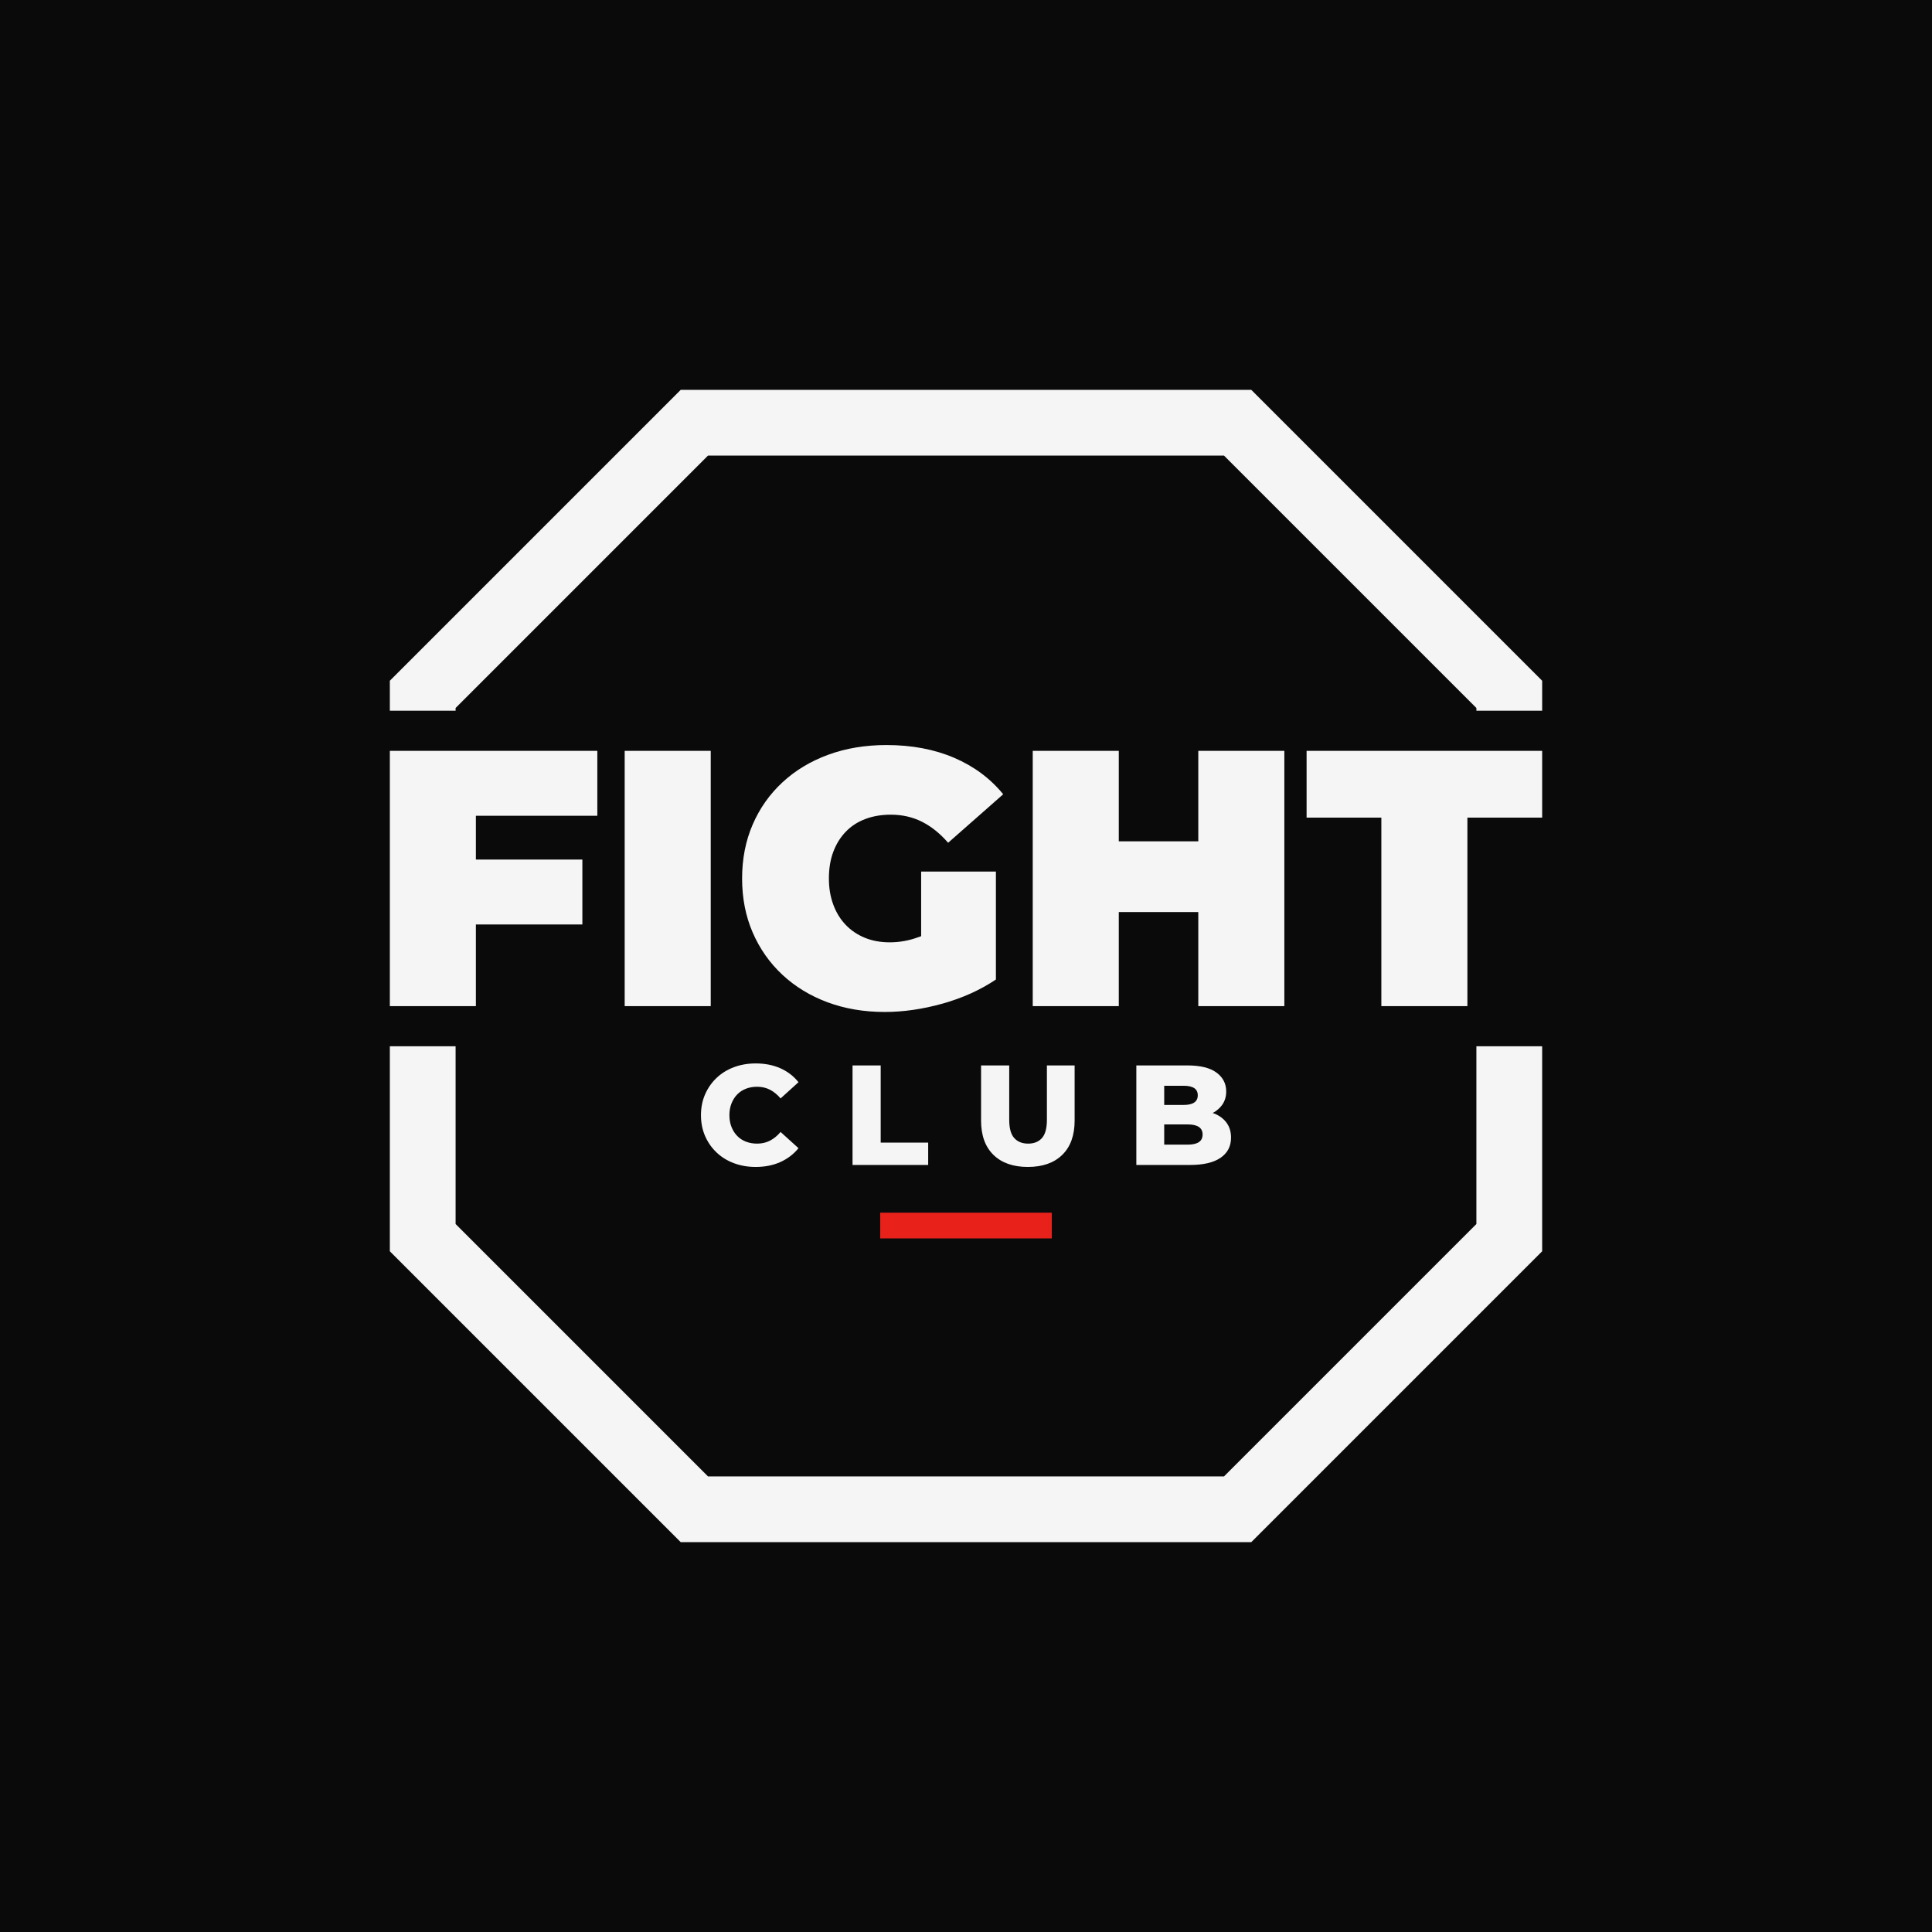
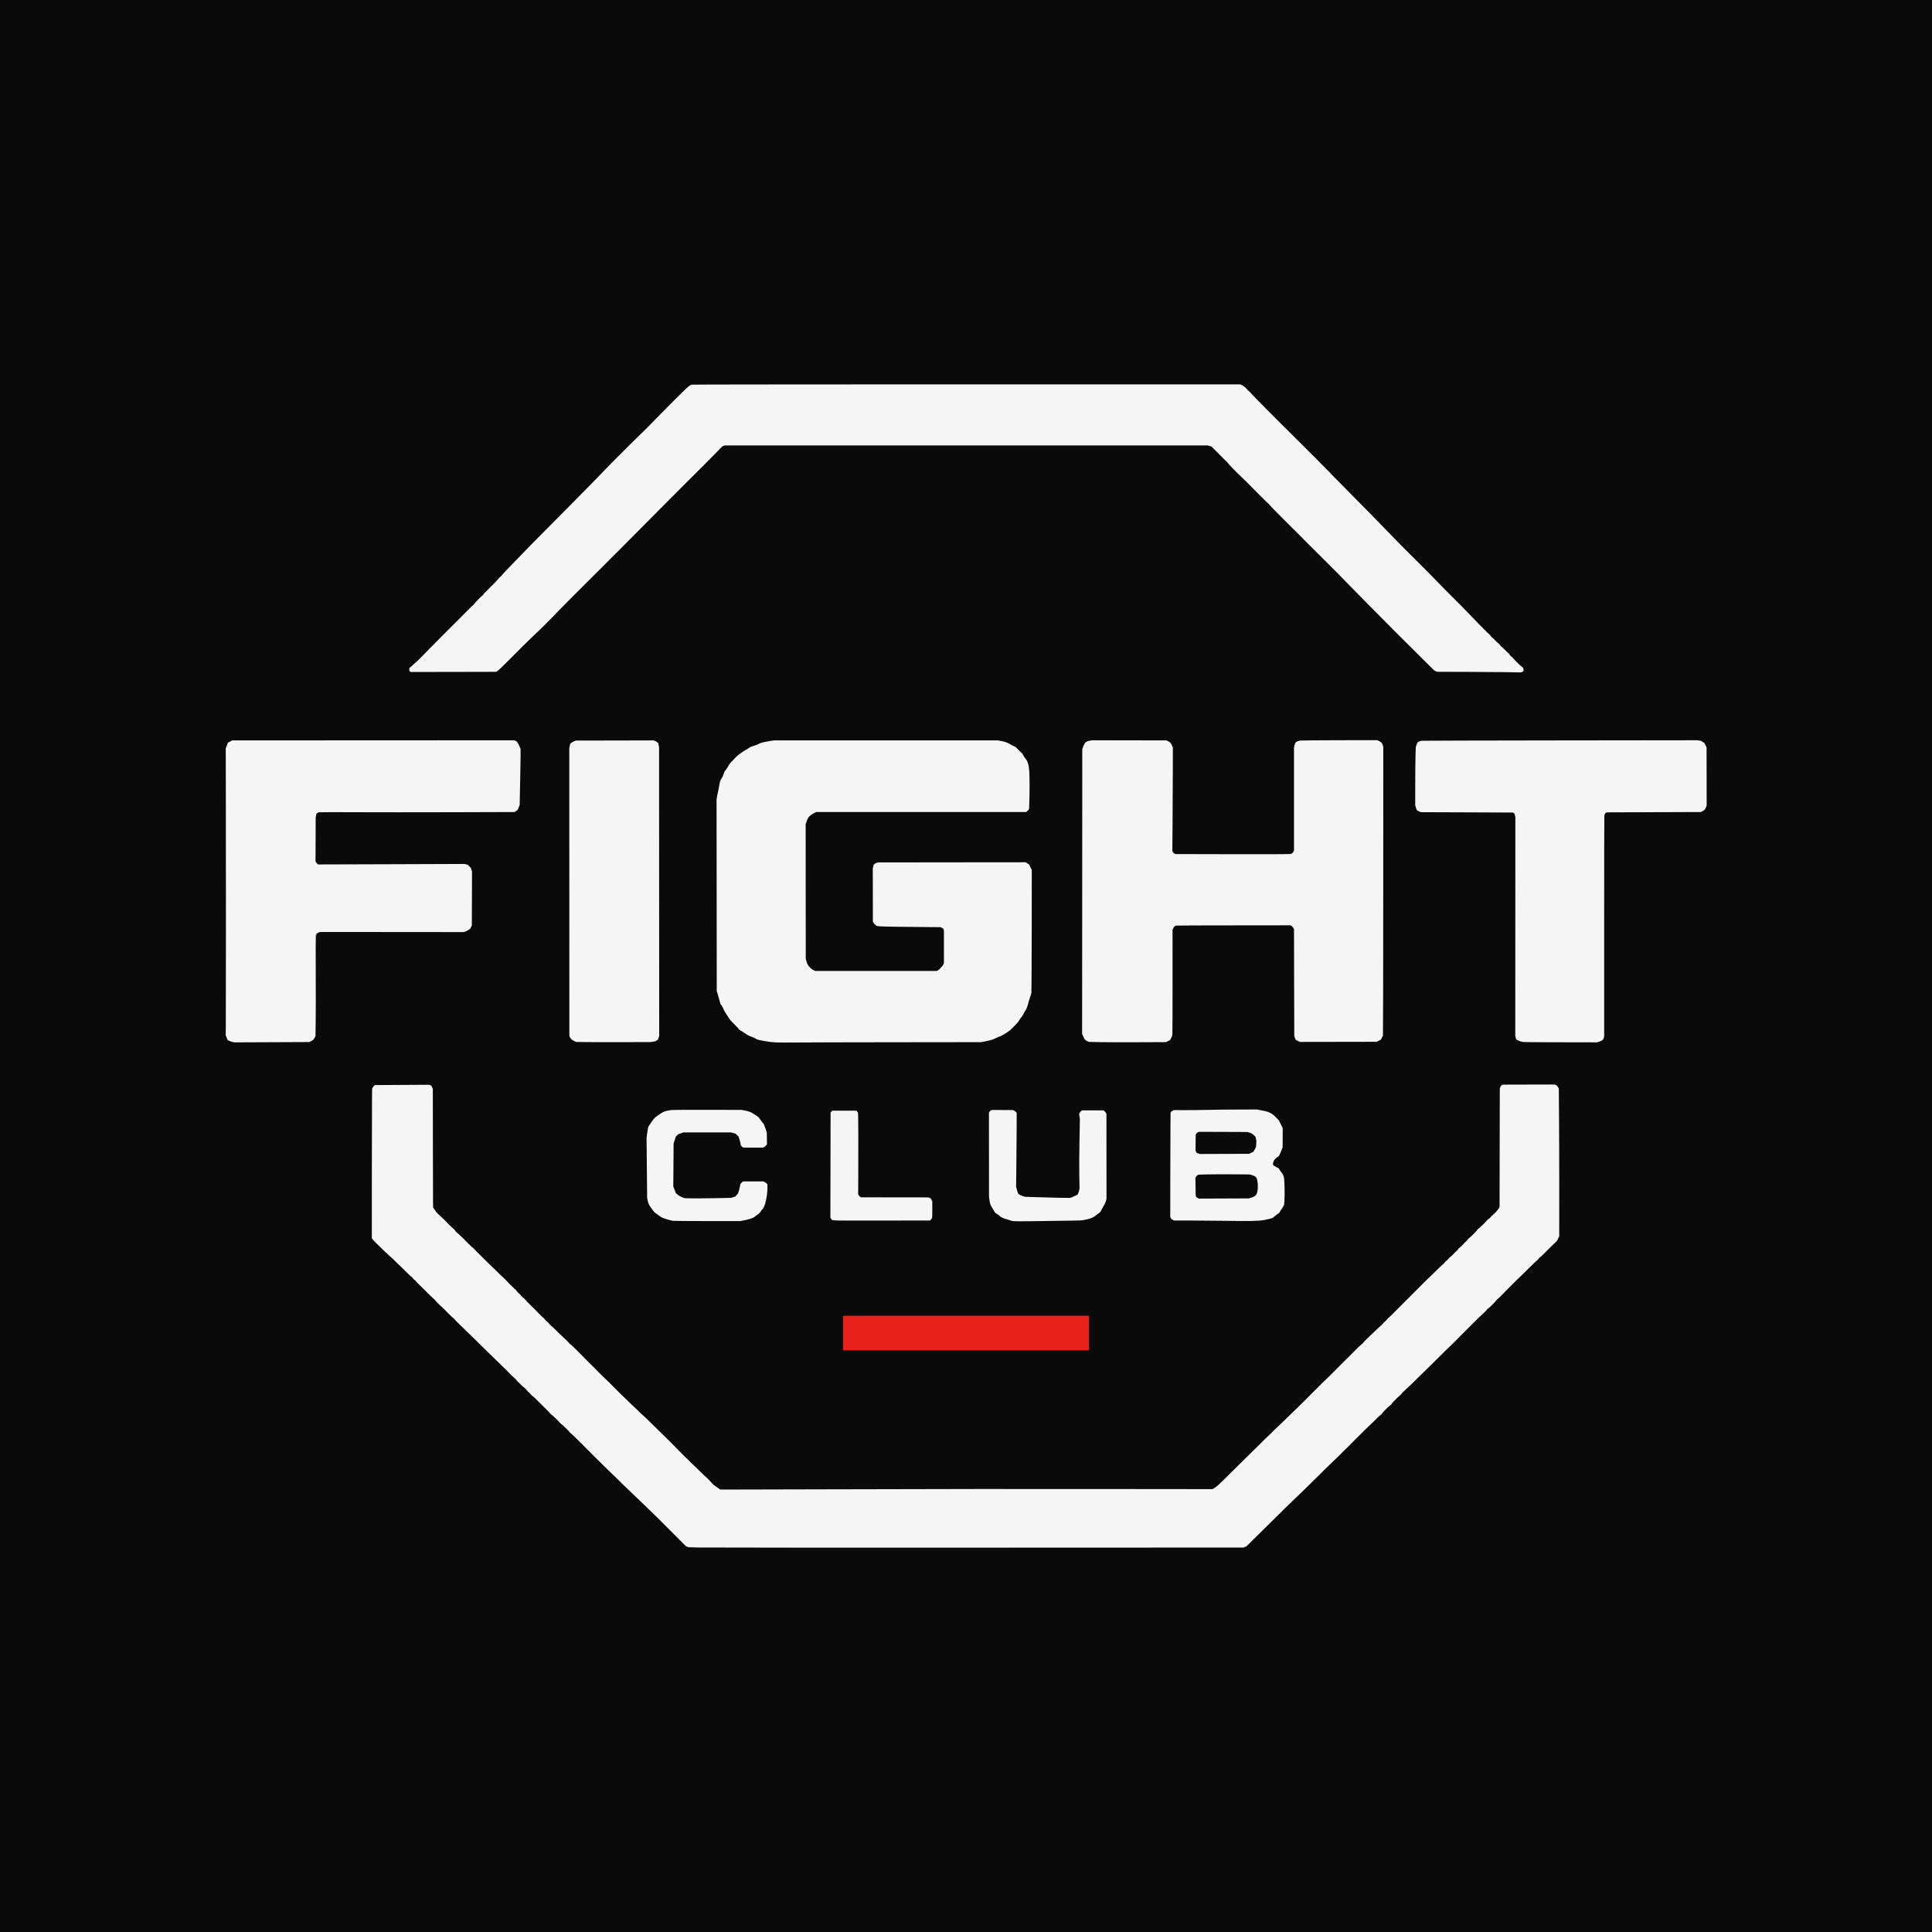
- <svg xmlns="http://www.w3.org/2000/svg" viewBox="0 0 1000 1000">
-   <rect width="1000" height="1000" fill="#0A0A0B" />
-   <g transform="translate(500 500) scale(0.74) translate(-500 -500)">
-     <defs>
-       <mask id="mi">
-         <rect width="1000" height="1000" fill="#fff" />
-         <rect x="0" y="321.45" width="1000" height="234.71" fill="#000" />
-       </mask>
-     </defs>
-     <polygon points="310.00,120.00 690.00,120.00 880.00,310.00 880.00,690.00 690.00,880.00 310.00,880.00 120.00,690.00 120.00,310.00" fill="none" stroke="#F5F5F5" stroke-width="46" stroke-linejoin="miter" mask="url(#mi)" />
-     <path d="M157.19 528.07L97 528.07L97 349.53L242.13 349.53L242.13 394.93L157.19 394.93L157.19 425.54L231.67 425.54L231.67 470.94L157.19 470.94L157.19 528.07ZM321.46 528.07L261.26 528.07L261.26 349.53L321.46 349.53L321.46 528.07ZM443.12 532.15L443.12 532.15Q421.44 532.15 403.2 525.39Q384.97 518.63 371.58 506.14Q358.18 493.64 350.79 476.55Q343.39 459.46 343.39 438.8Q343.39 418.14 350.79 401.05Q358.18 383.96 371.7 371.46Q385.22 358.96 403.71 352.21Q422.21 345.45 444.4 345.45L444.4 345.45Q470.92 345.45 491.71 354.37Q512.5 363.3 526.02 379.88L526.02 379.88L487.5 413.8Q479.08 404.11 469.26 399.14Q459.44 394.16 447.46 394.16L447.46 394.16Q437.51 394.16 429.48 397.22Q421.44 400.28 415.83 406.15Q410.22 412.02 407.16 420.18Q404.1 428.34 404.1 438.8L404.1 438.8Q404.1 448.75 407.16 457.04Q410.22 465.33 415.83 471.19Q421.44 477.06 429.22 480.25Q437 483.44 446.69 483.44L446.69 483.44Q456.89 483.44 466.59 479.86L466.59 479.86Q467.61 479.61 468.63 479.1L468.63 479.1L468.63 433.95L520.92 433.95L520.92 509.45Q504.59 520.42 483.68 526.29Q462.76 532.15 443.12 532.15ZM722.67 528.07L662.48 528.07L662.48 462.27L606.87 462.27L606.87 528.07L546.68 528.07L546.68 349.53L606.87 349.53L606.87 412.78L662.48 412.78L662.48 349.53L722.67 349.53L722.67 528.07ZM850.71 528.07L790.52 528.07L790.52 396.2L738.23 396.2L738.23 349.53L903 349.53L903 396.2L850.71 396.2L850.71 528.07Z" fill="#F5F5F5" />
-     <path d="M352.91 640.55L352.91 640.55Q344.65 640.55 337.64 637.92Q330.63 635.28 325.51 630.41Q320.39 625.54 317.5 618.92Q314.62 612.31 314.62 604.35L314.62 604.35Q314.62 596.4 317.5 589.78Q320.39 583.17 325.51 578.3Q330.63 573.42 337.64 570.79Q344.65 568.15 352.91 568.15L352.91 568.15Q362.56 568.15 370.16 571.53Q377.77 574.92 382.84 581.28L382.84 581.28L370.31 592.62Q366.93 588.64 362.9 586.55Q358.88 584.46 353.9 584.46L353.9 584.46Q349.63 584.46 346.05 585.85Q342.47 587.25 339.93 589.88Q337.39 592.52 335.95 596.2Q334.51 599.88 334.51 604.35L334.51 604.35Q334.51 608.83 335.95 612.51Q337.39 616.19 339.93 618.82Q342.47 621.46 346.05 622.85Q349.63 624.24 353.9 624.24L353.9 624.24Q358.88 624.24 362.9 622.16Q366.93 620.07 370.31 616.09L370.31 616.09L382.84 627.43Q377.77 633.69 370.16 637.12Q362.56 640.55 352.91 640.55ZM473.55 639.16L420.64 639.16L420.64 569.54L440.33 569.54L440.33 623.55L473.55 623.55L473.55 639.16ZM543.26 640.55L543.26 640.55Q527.85 640.55 519.19 632.1Q510.54 623.65 510.54 608.13L510.54 608.13L510.54 569.54L530.23 569.54L530.23 607.54Q530.23 616.49 533.76 620.37Q537.29 624.24 543.46 624.24L543.46 624.24Q549.63 624.24 553.11 620.37Q556.59 616.49 556.59 607.54L556.59 607.54L556.59 569.54L575.98 569.54L575.98 608.13Q575.98 623.65 567.33 632.1Q558.68 640.55 543.26 640.55ZM656.74 639.16L619.14 639.16L619.14 569.54L654.75 569.54Q668.47 569.54 675.24 574.57Q682 579.59 682 587.74L682 587.74Q682 593.11 679.21 597.09L679.21 597.09Q676.73 600.57 672.55 602.86L672.55 602.86Q673.25 603.06 673.84 603.26L673.84 603.26Q679.31 605.55 682.35 609.77Q685.38 614 685.38 620.07L685.38 620.07Q685.38 629.12 678.07 634.14Q670.76 639.16 656.74 639.16L656.74 639.16ZM638.64 610.82L638.64 624.94L655.15 624.94Q660.22 624.94 662.85 623.2Q665.49 621.46 665.49 617.88Q665.49 614.3 662.85 612.56Q660.22 610.82 655.15 610.82L655.15 610.82L638.64 610.82ZM638.64 583.77L638.64 597.19L652.16 597.19Q657.14 597.19 659.62 595.5Q662.11 593.81 662.11 590.43Q662.11 587.05 659.62 585.41Q657.14 583.77 652.16 583.77L652.16 583.77L638.64 583.77Z" fill="#F5F5F5" />
-     <rect x="440.00" y="672.55" width="120" height="18" fill="#E8221B" />
-   </g>
+ <svg xmlns="http://www.w3.org/2000/svg" viewBox="-48.62 -77.82 604.25 604.25">
+   <rect x="-48.62" y="-77.82" width="604.25" height="604.25" fill="#0A0A0B" />
+   <path fill="#F5F5F5" fill-rule="evenodd" d="M169.90 406.17L166.75 406.09L166.34 405.94L165.93 405.79L163.59 403.45C159.84 399.70 158.71 398.56 158.57 398.42C157.89 397.71 155.70 395.56 154.43 394.35C153.56 393.53 152.58 392.58 152.25 392.25C151.92 391.91 150.97 391.01 150.15 390.23C149.32 389.45 148.10 388.28 147.42 387.63C146.75 386.98 146.07 386.34 145.92 386.20C145.77 386.06 145.56 385.83 145.44 385.70C145.33 385.56 144.72 384.97 144.09 384.37C142.75 383.11 142.97 383.32 141.40 381.78C140.72 381.10 139.45 379.85 138.58 379.00C136.71 377.17 137.28 377.73 133.43 373.85C131.71 372.12 130.12 370.59 129.90 370.45C129.68 370.31 129.50 370.14 129.50 370.08C129.50 369.92 127.26 367.74 126.91 367.55C126.76 367.48 126.55 367.28 126.45 367.13C126.18 366.73 124.20 364.81 123.88 364.64C123.73 364.56 123.52 364.37 123.43 364.22C123.33 364.07 122.73 363.45 122.10 362.83C121.05 361.81 120.55 361.31 120.00 360.75C118.93 359.64 118.29 359.04 117.97 358.84C117.76 358.70 117.47 358.42 117.32 358.21C117.17 358.00 116.91 357.72 116.73 357.60C116.55 357.48 116.23 357.14 116.00 356.84C115.78 356.54 115.37 356.15 115.10 355.97C114.83 355.79 114.47 355.46 114.30 355.25C114.13 355.03 113.83 354.75 113.64 354.61C113.45 354.47 113.14 354.15 112.95 353.89C112.77 353.63 112.49 353.34 112.34 353.24C112.10 353.07 110.75 351.75 109.68 350.63C109.48 350.42 108.57 349.53 107.66 348.65C106.75 347.77 105.11 346.17 104.01 345.10C102.92 344.03 101.80 342.94 101.53 342.69C101.27 342.44 100.89 342.05 100.69 341.84C100.49 341.62 100.20 341.34 100.04 341.20C99.88 341.06 99.64 340.82 99.50 340.67C99.36 340.52 98.78 339.96 98.21 339.43C97.64 338.89 97.05 338.33 96.91 338.17C96.77 338.02 96.50 337.75 96.31 337.57C94.51 335.85 93.59 334.92 93.54 334.77C93.51 334.68 93.36 334.53 93.20 334.45C92.96 334.33 92.08 333.47 90.33 331.68C90.07 331.41 89.18 330.57 88.38 329.83C88.07 329.54 87.71 329.16 87.59 328.98C87.46 328.80 87.29 328.61 87.21 328.56C87.03 328.45 85.17 326.67 84.81 326.26C84.67 326.10 84.39 325.82 84.20 325.64C84.01 325.46 83.78 325.24 83.70 325.16C83.62 325.07 83.42 324.88 83.26 324.73C81.90 323.41 81.40 322.89 81.40 322.81C81.40 322.76 81.24 322.62 81.05 322.50C80.85 322.38 80.63 322.15 80.54 321.99C80.46 321.83 80.23 321.59 80.02 321.46C79.82 321.33 79.42 320.98 79.14 320.68C78.27 319.79 76.93 318.48 76.35 317.95C76.04 317.68 75.69 317.34 75.57 317.20C75.45 317.07 75.22 316.84 75.06 316.70C74.90 316.56 74.68 316.34 74.56 316.21C74.34 315.96 74.22 315.85 73.36 315.12C72.89 314.72 71.37 313.26 68.97 310.91C68.43 310.38 67.92 309.82 67.83 309.66L67.67 309.36L67.68 289.11C67.68 277.97 67.71 267.46 67.73 265.75L67.77 262.65L67.92 262.35C68.01 262.19 68.20 261.94 68.35 261.80L68.62 261.55L77.08 261.50L85.55 261.45L85.92 261.58L86.28 261.71L86.52 262.23L86.75 262.75L86.77 280.15C86.79 289.72 86.81 298.07 86.82 298.72L86.85 299.88L87.16 300.27C87.33 300.48 87.55 300.81 87.65 301.00C87.75 301.19 88.10 301.60 88.44 301.90C88.98 302.38 89.37 302.75 90.36 303.70C90.50 303.84 91.13 304.47 91.75 305.12C92.38 305.76 93.02 306.36 93.19 306.46C93.35 306.55 93.58 306.80 93.70 307.01C93.81 307.22 93.97 307.43 94.05 307.47C94.12 307.52 94.63 307.96 95.17 308.47C96.41 309.64 96.40 309.63 97.76 311.02C98.39 311.66 99.03 312.27 99.20 312.37C99.36 312.46 99.50 312.58 99.50 312.62C99.50 312.69 101.36 314.57 102.30 315.45C102.42 315.56 103.03 316.17 103.65 316.80C104.28 317.43 105.14 318.26 105.57 318.65C105.99 319.03 106.53 319.55 106.77 319.80C107.48 320.55 107.51 320.58 108.69 321.66C109.32 322.23 109.91 322.81 109.99 322.94C110.18 323.22 112.51 325.50 112.61 325.50C112.65 325.50 112.80 325.69 112.95 325.93C113.10 326.16 113.42 326.51 113.66 326.70C113.90 326.89 114.24 327.24 114.42 327.47C114.59 327.71 114.90 328.01 115.11 328.14C115.32 328.28 115.61 328.56 115.76 328.77C115.92 328.98 116.54 329.63 117.15 330.22C118.53 331.56 118.46 331.50 119.95 333.02C120.63 333.73 121.23 334.30 121.28 334.30C121.34 334.30 121.53 334.50 121.70 334.74C121.87 334.98 122.21 335.32 122.46 335.50C122.70 335.69 123.02 336.01 123.17 336.23C123.32 336.44 123.58 336.72 123.76 336.84C124.06 337.04 125.77 338.68 126.46 339.41C126.63 339.60 127.30 340.22 127.95 340.80C128.59 341.38 129.19 341.98 129.28 342.13C129.37 342.29 129.61 342.51 129.80 342.63C129.99 342.75 130.67 343.37 131.30 344.01C131.93 344.66 132.52 345.26 132.60 345.34C132.68 345.42 133.33 346.08 134.05 346.79C134.77 347.51 135.45 348.19 135.56 348.31C135.68 348.43 135.95 348.71 136.18 348.92C136.40 349.14 136.62 349.36 136.67 349.40C136.93 349.66 138.38 351.13 138.57 351.32C139.30 352.08 139.48 352.26 139.74 352.49C140.13 352.84 141.79 354.42 142.07 354.72C142.20 354.84 142.44 355.10 142.62 355.28C142.80 355.45 143.50 356.15 144.17 356.83C145.68 358.35 145.77 358.43 147.00 359.60C148.10 360.64 148.15 360.69 148.64 361.20C148.83 361.39 149.23 361.77 149.54 362.05C150.17 362.62 151.47 363.87 151.72 364.16C151.81 364.26 152.18 364.60 152.55 364.90C152.91 365.20 153.56 365.81 153.98 366.24C154.40 366.68 155.02 367.28 155.35 367.59C155.68 367.89 156.65 368.84 157.50 369.70C158.35 370.55 159.46 371.63 159.95 372.10C160.45 372.57 161.98 374.11 163.35 375.53C164.73 376.95 165.99 378.20 166.15 378.32C166.32 378.43 166.55 378.65 166.65 378.79C166.76 378.94 167.41 379.59 168.10 380.23C168.79 380.88 169.40 381.45 169.45 381.50C169.50 381.56 170.05 382.10 170.67 382.72C171.28 383.33 171.91 383.91 172.05 384.00C172.19 384.10 172.83 384.73 173.46 385.40L174.61 386.63L175.63 387.34L176.65 388.05L179.10 388.05C180.45 388.05 193.47 388.02 208.05 387.98C248.59 387.87 268.05 387.85 300.66 387.89L330.57 387.92L330.89 387.76C331.77 387.30 332.44 386.69 336.51 382.63C338.93 380.22 341.81 377.37 342.92 376.30C345.05 374.23 346.21 373.08 346.56 372.69C346.68 372.56 347.27 372.00 347.86 371.45C348.45 370.90 349.06 370.32 349.20 370.17C349.50 369.82 350.75 368.62 351.43 368.00C351.71 367.75 352.39 367.10 352.95 366.55C353.52 366.00 354.91 364.64 356.06 363.53C357.21 362.41 358.23 361.42 358.34 361.31C358.44 361.21 359.09 360.56 359.79 359.87C361.33 358.33 361.32 358.34 362.83 356.82C363.50 356.15 364.19 355.47 364.35 355.32C364.51 355.17 364.72 354.95 364.81 354.84C364.94 354.69 366.61 353.08 367.38 352.37C367.45 352.30 368.06 351.69 368.74 351.00C369.42 350.31 370.35 349.38 370.81 348.92C371.27 348.47 371.90 347.84 372.21 347.52C372.52 347.21 372.95 346.79 373.16 346.59C373.64 346.14 374.03 345.75 374.44 345.31C375.20 344.48 376.79 342.96 377.17 342.69C377.39 342.53 377.68 342.25 377.79 342.07C377.90 341.88 378.45 341.31 379.01 340.79C379.57 340.27 380.64 339.25 381.39 338.52C382.14 337.78 382.94 337.05 383.17 336.89C383.40 336.73 383.73 336.40 383.89 336.17C384.05 335.94 384.36 335.62 384.57 335.46C384.79 335.30 385.09 334.99 385.24 334.77C385.40 334.56 385.70 334.26 385.92 334.10C386.13 333.94 386.72 333.38 387.23 332.84C387.74 332.30 388.35 331.68 388.59 331.45C388.83 331.23 389.23 330.83 389.49 330.57C390.16 329.88 393.00 327.03 393.57 326.49C393.83 326.24 394.21 325.86 394.40 325.65C394.59 325.45 395.27 324.77 395.90 324.15C396.53 323.53 397.19 322.87 397.36 322.69C397.53 322.50 398.04 322.01 398.50 321.60C398.95 321.19 399.54 320.62 399.81 320.35C400.78 319.33 402.61 317.60 402.71 317.60C402.75 317.60 402.93 317.40 403.11 317.15C403.28 316.91 403.60 316.59 403.82 316.45C404.04 316.30 404.30 316.04 404.41 315.85C404.52 315.66 404.80 315.40 405.03 315.26C405.26 315.12 405.70 314.71 406.00 314.35C406.30 313.99 406.69 313.61 406.87 313.49C407.05 313.38 407.29 313.11 407.41 312.90C407.53 312.69 407.77 312.44 407.95 312.34C408.13 312.24 408.58 311.82 408.95 311.40C409.31 310.97 409.72 310.57 409.84 310.51C409.96 310.44 410.17 310.21 410.31 309.99C410.44 309.77 410.70 309.50 410.88 309.39C411.31 309.12 413.38 307.03 413.45 306.79C413.49 306.68 413.63 306.53 413.78 306.46C414.10 306.29 416.19 304.27 416.44 303.87C416.54 303.72 416.79 303.50 417.00 303.39C417.21 303.27 417.44 303.07 417.51 302.94C417.57 302.81 417.99 302.40 418.43 302.03C418.86 301.67 419.32 301.20 419.45 301.01C419.57 300.81 419.78 300.56 419.90 300.45C420.03 300.34 420.18 300.12 420.25 299.95L420.38 299.65L420.41 283.20C420.42 274.15 420.44 265.81 420.45 264.65L420.46 262.55L420.64 262.12C420.75 261.87 420.94 261.63 421.10 261.55L421.38 261.41L429.01 261.39C433.21 261.38 436.90 261.37 437.20 261.37C437.92 261.36 438.32 261.58 438.65 262.17L438.91 262.64L438.98 271.45C439.02 276.29 439.05 286.69 439.05 294.55L439.04 308.85L438.70 309.55L438.36 310.25L437.15 311.42C436.49 312.07 435.86 312.69 435.75 312.80C434.41 314.19 433.20 315.34 432.97 315.46C432.82 315.54 432.59 315.78 432.45 316.00C432.31 316.22 432.16 316.40 432.10 316.40C432.03 316.40 431.38 317.00 429.68 318.68C429.55 318.80 428.96 319.39 428.35 320.00C427.75 320.60 426.92 321.40 426.52 321.77C426.12 322.14 425.67 322.58 425.52 322.74C425.37 322.90 424.69 323.59 424.00 324.27C423.31 324.94 422.67 325.58 422.58 325.67C422.49 325.77 421.90 326.38 421.28 327.03C420.66 327.67 420.00 328.30 419.82 328.41C419.64 328.53 419.43 328.74 419.36 328.88C419.18 329.22 417.21 331.19 416.86 331.37C416.72 331.44 416.50 331.65 416.38 331.83C416.25 332.01 415.66 332.62 415.05 333.18C413.66 334.46 413.51 334.61 412.14 336.00C411.52 336.63 410.57 337.58 410.03 338.11C409.49 338.63 408.87 339.25 408.65 339.49C408.43 339.72 407.78 340.38 407.20 340.95C406.62 341.53 405.92 342.24 405.63 342.52C405.35 342.81 404.80 343.34 404.40 343.70C404.01 344.06 403.54 344.50 403.37 344.69C403.19 344.88 402.81 345.26 402.52 345.54C402.23 345.82 401.54 346.51 400.97 347.08C400.41 347.64 399.50 348.54 398.95 349.08C398.40 349.61 397.26 350.72 396.42 351.55C395.58 352.37 394.71 353.24 394.47 353.46C394.24 353.69 393.93 354.00 393.78 354.16C393.64 354.32 393.19 354.75 392.78 355.12C390.74 356.99 389.83 357.87 389.66 358.16C389.56 358.33 389.31 358.58 389.11 358.71C388.69 358.99 386.60 361.13 386.60 361.29C386.60 361.35 386.43 361.51 386.23 361.65C385.72 361.99 383.92 363.78 383.74 364.12C383.67 364.26 383.46 364.48 383.28 364.61C383.10 364.73 382.70 365.08 382.40 365.39C382.10 365.70 381.62 366.16 381.35 366.42C381.07 366.67 380.68 367.05 380.48 367.27C380.28 367.48 379.81 367.92 379.45 368.25C379.09 368.58 378.56 369.09 378.27 369.38C377.50 370.16 376.10 371.56 375.38 372.26C375.03 372.60 374.59 373.03 374.40 373.24C373.70 373.97 373.55 374.13 373.30 374.36C372.76 374.87 371.83 375.78 371.47 376.15C370.74 376.92 370.65 377.01 370.26 377.38C368.87 378.70 367.96 379.58 367.79 379.75C367.41 380.15 367.03 380.52 365.95 381.54C365.34 382.12 364.78 382.67 364.70 382.77C364.62 382.86 364.42 383.07 364.25 383.22C364.08 383.37 362.60 384.84 360.95 386.47C359.30 388.10 357.46 389.90 356.85 390.45C356.25 391.01 354.67 392.53 353.35 393.83C347.62 399.48 345.42 401.66 343.39 403.66L341.23 405.80L340.78 405.99L340.34 406.19L256.69 406.22C210.69 406.24 171.63 406.21 169.90 406.17ZM268.25 304.10C267.92 304.06 267.36 303.90 267.01 303.76C266.65 303.62 266.30 303.50 266.23 303.50C265.93 303.50 264.64 302.98 264.40 302.77C264.05 302.45 263.10 301.75 262.83 301.61C262.70 301.55 262.53 301.35 262.44 301.17C262.35 300.99 262.04 300.49 261.75 300.05C261.17 299.17 260.97 298.59 260.81 297.30L260.70 296.45L260.69 283.34L260.68 270.22L260.84 269.91C260.93 269.74 261.13 269.54 261.28 269.47L261.55 269.33L264.91 269.35L268.26 269.37L268.67 269.59C268.89 269.72 269.13 269.94 269.22 270.08L269.36 270.35L269.35 274.35C269.34 276.55 269.30 281.73 269.26 285.85L269.18 293.35L269.45 294.35C269.59 294.89 269.75 295.39 269.81 295.46C270.05 295.76 270.73 296.12 271.36 296.30L272.05 296.50L278.65 296.69C282.28 296.80 285.50 296.86 285.80 296.83L286.35 296.77L287.35 296.31L288.35 295.84L288.52 295.58C288.61 295.44 288.76 295.01 288.85 294.64L289.01 293.95L288.94 289.55C288.90 286.92 288.92 282.54 289.00 278.65L289.12 272.15L289.00 271.37L288.89 270.60L289.07 270.23C289.17 270.03 289.38 269.77 289.53 269.66L289.81 269.45L293.15 269.45L296.49 269.45L296.77 269.66C296.92 269.78 297.14 270.02 297.24 270.20L297.43 270.52L297.44 283.78L297.45 297.05L297.31 297.65C297.24 297.98 297.03 298.50 296.85 298.80C296.67 299.10 296.31 299.75 296.05 300.25C295.49 301.32 295.46 301.36 294.97 301.67C294.77 301.80 294.49 301.99 294.37 302.10C293.27 303.05 292.48 303.36 290.00 303.82C289.50 303.91 286.11 303.97 273.15 304.13C270.78 304.16 268.58 304.15 268.25 304.10ZM161.80 304.00C160.74 303.78 158.74 303.18 158.42 302.99C157.99 302.73 156.95 302.01 156.30 301.51C156.05 301.33 155.66 300.88 155.43 300.53C155.20 300.17 154.93 299.78 154.82 299.66C154.47 299.29 154.09 298.40 153.93 297.61L153.78 296.85L153.69 287.50L153.60 278.15L153.70 277.25C153.76 276.75 153.88 275.97 153.96 275.50L154.12 274.65L154.48 274.08C155.83 272.01 156.06 271.75 157.66 270.67C158.82 269.89 159.31 269.69 160.40 269.51C160.76 269.46 161.23 269.38 161.45 269.34C161.67 269.30 166.66 269.28 172.55 269.29L183.25 269.31L184.10 269.46C185.09 269.63 186.09 269.94 186.54 270.22C186.71 270.33 187.17 270.61 187.55 270.85C188.63 271.53 188.64 271.54 189.25 272.45C189.57 272.92 189.91 273.36 190.00 273.43C190.23 273.60 190.26 273.66 190.76 275.07L191.20 276.35L191.23 278.20L191.25 280.05L191.12 280.28C191.05 280.41 190.78 280.65 190.52 280.81L190.06 281.10L186.93 281.10L183.80 281.10L183.44 280.77L183.08 280.44L182.99 279.89C182.94 279.60 182.79 278.97 182.64 278.50L182.37 277.65L181.89 277.19L181.40 276.72L180.68 276.54L179.95 276.35L172.55 276.35L165.15 276.35L164.33 276.63L163.51 276.91L163.13 277.29L162.75 277.66L162.40 278.75L162.05 279.85L162.04 282.70C162.03 284.27 162.01 287.28 161.99 289.40L161.95 293.25L162.34 294.28L162.74 295.31L163.19 295.72C163.69 296.15 164.36 296.53 165.09 296.77L165.55 296.93L167.70 296.97C168.88 296.99 172.15 296.97 174.95 296.92L180.05 296.82L180.72 296.60L181.38 296.39L181.80 295.89L182.22 295.39L182.46 294.64C182.59 294.22 182.75 293.58 182.81 293.21L182.92 292.55L183.17 292.23C183.30 292.05 183.50 291.85 183.62 291.79L183.84 291.67L187.01 291.67L190.18 291.67L190.64 291.94C190.89 292.08 191.16 292.30 191.25 292.42L191.40 292.64L191.40 293.72C191.40 296.41 190.54 300.00 189.80 300.40C189.69 300.46 189.51 300.70 189.39 300.93C189.16 301.40 188.80 301.74 188.03 302.25C187.75 302.44 187.48 302.64 187.45 302.70C187.24 303.05 185.33 303.66 183.45 303.99L182.85 304.09L172.50 304.08C166.81 304.08 161.99 304.04 161.80 304.00ZM334.25 304.00C331.88 303.96 327.39 303.92 324.27 303.91L318.59 303.90L318.27 303.74C317.83 303.52 317.59 303.29 317.48 303.00L317.39 302.76L317.40 291.05C317.41 284.62 317.43 277.29 317.45 274.76L317.49 270.17L317.65 269.93C317.74 269.79 317.98 269.61 318.18 269.53L318.55 269.37L321.35 269.39C322.89 269.40 326.26 269.36 328.85 269.31C331.44 269.25 336.00 269.20 339.00 269.20L344.45 269.18L345.60 269.39C348.27 269.87 349.09 270.25 350.46 271.66L351.37 272.60L351.96 273.77L352.55 274.95L352.55 277.95L352.54 280.95L352.33 281.55C352.21 281.88 351.96 282.50 351.77 282.92L351.41 283.68L350.88 284.08C350.17 284.61 349.95 284.86 349.71 285.43C349.45 286.04 349.44 286.44 349.69 286.67C349.80 286.77 350.22 287.03 350.64 287.24L351.39 287.63L351.51 287.93C351.58 288.09 351.83 288.45 352.07 288.73C352.64 289.41 352.87 289.91 352.99 290.75C353.14 291.85 353.21 295.69 353.11 297.39L353.01 298.92L352.75 299.46C352.60 299.76 352.36 300.15 352.22 300.32C352.07 300.49 351.84 300.84 351.70 301.09L351.45 301.55L350.99 301.85C350.74 302.01 350.28 302.37 349.97 302.63L349.41 303.11L348.92 303.25C348.65 303.33 348.20 303.44 347.94 303.50C347.67 303.55 347.14 303.66 346.75 303.75C345.25 304.07 342.38 304.13 334.25 304.00ZM213.35 303.90C212.53 303.87 211.77 303.81 211.68 303.76C211.58 303.72 211.41 303.53 211.30 303.34L211.09 303.00L211.12 288.38C211.13 280.33 211.15 272.93 211.15 271.93L211.15 270.11L211.43 269.83L211.70 269.55L215.44 269.55L219.18 269.55L219.44 269.79C219.58 269.92 219.71 270.14 219.74 270.29C219.82 270.65 219.86 281.90 219.81 289.46L219.78 295.66L219.94 295.98C220.03 296.16 220.22 296.38 220.37 296.47L220.64 296.65L231.17 296.67L241.69 296.68L242.05 296.80L242.40 296.92L242.68 297.38L242.95 297.85L242.97 300.30C242.98 301.65 242.94 302.89 242.89 303.06C242.84 303.23 242.67 303.49 242.52 303.63L242.24 303.90L228.55 303.92C221.01 303.94 214.18 303.93 213.35 303.90ZM342.50 296.83C344.02 296.38 344.41 295.99 344.67 294.65C344.91 293.39 344.76 291.43 344.37 290.60C344.19 290.23 343.53 289.83 342.80 289.66L342.15 289.50L336.85 289.46C333.94 289.44 330.36 289.45 328.90 289.49L326.25 289.56L325.96 289.70C325.79 289.78 325.57 290.01 325.46 290.20L325.26 290.54L325.26 291.15C325.26 291.48 325.29 292.76 325.31 294.00L325.35 296.25L325.50 296.49C325.58 296.62 325.81 296.80 326.00 296.89L326.36 297.05L334.15 297.02L341.95 296.99L342.50 296.83ZM342.71 282.74L343.37 282.42L343.63 281.99C343.78 281.75 343.97 281.39 344.06 281.20L344.23 280.85L344.28 279.92L344.32 278.99L344.19 278.37L344.06 277.76L343.72 277.38C343.26 276.88 342.62 276.50 341.93 276.34L341.39 276.22L333.87 276.19L326.35 276.17L325.98 276.35C325.78 276.45 325.56 276.65 325.49 276.79L325.35 277.05L325.32 279.55L325.29 282.05L325.47 282.40L325.65 282.75L326.15 282.92L326.65 283.10L334.35 283.07L342.05 283.05L342.71 282.74ZM194.00 248.20C192.66 248.14 191.14 247.92 189.02 247.51C188.43 247.39 187.65 247.07 187.40 246.85C187.31 246.77 186.90 246.59 186.49 246.45C185.65 246.16 185.11 245.89 184.60 245.51C184.18 245.19 183.70 244.89 183.08 244.56C182.82 244.41 182.55 244.20 182.49 244.08C182.43 243.96 181.99 243.48 181.51 243.00C181.04 242.53 180.53 242.01 180.39 241.85C180.25 241.68 180.03 241.46 179.91 241.35C179.78 241.24 179.47 240.81 179.22 240.38C178.96 239.96 178.56 239.34 178.32 239.01C178.08 238.67 177.83 238.22 177.76 238.02C177.55 237.43 177.13 236.65 176.95 236.50C176.73 236.32 176.64 236.07 176.34 234.86C176.20 234.31 175.97 233.48 175.82 233.01L175.55 232.15L175.52 202.20L175.49 172.25L175.61 171.50C175.67 171.09 175.80 170.41 175.91 170.00C176.01 169.59 176.19 168.69 176.30 168.00C176.54 166.57 176.70 166.09 177.09 165.60C177.24 165.41 177.50 164.87 177.66 164.40L177.94 163.55L178.41 162.94C178.66 162.60 179.06 161.99 179.29 161.57C179.52 161.15 179.83 160.71 179.98 160.60C180.13 160.48 180.58 160.02 180.98 159.57C181.38 159.12 181.87 158.64 182.05 158.50C182.23 158.36 182.71 158.00 183.12 157.69C183.52 157.38 184.17 156.96 184.55 156.77C184.94 156.58 185.40 156.28 185.58 156.12C185.78 155.94 186.21 155.73 186.63 155.60C188.05 155.16 188.23 155.09 188.64 154.86C189.25 154.51 189.88 154.34 191.70 154.03L193.35 153.75L228.40 153.75L263.45 153.75L264.20 153.88C265.51 154.11 266.42 154.41 267.09 154.82C267.45 155.04 268.03 155.35 268.37 155.50L268.99 155.78L270.08 156.87L271.18 157.95L271.50 158.55C271.68 158.88 271.95 159.28 272.11 159.45C272.80 160.21 273.17 161.46 273.30 163.50C273.41 165.21 273.42 169.84 273.31 172.98L273.23 175.21L273.04 175.47C272.93 175.62 272.71 175.83 272.56 175.94L272.29 176.15L239.47 176.15L206.65 176.15L206.10 176.43C205.25 176.85 204.40 177.51 204.14 177.95C204.01 178.17 203.78 178.71 203.63 179.15L203.36 179.95L203.37 200.95L203.39 221.95L203.55 222.64C203.64 223.02 203.82 223.54 203.95 223.79C204.28 224.44 205.15 225.29 205.80 225.59L206.35 225.85L225.35 225.85L244.35 225.85L244.77 225.63C245.00 225.50 245.27 225.28 245.37 225.14C245.47 224.99 245.72 224.72 245.92 224.53C246.12 224.34 246.36 224.00 246.44 223.79L246.60 223.40L246.60 218.31L246.60 213.23L246.49 212.91L246.38 212.59L245.96 212.38L245.55 212.16L242.95 212.14C234.79 212.10 227.15 211.98 226.45 211.89L225.65 211.79L225.25 211.51C225.03 211.36 224.75 211.05 224.62 210.82L224.38 210.40L224.37 202.12L224.35 193.85L224.49 193.25L224.62 192.66L224.90 192.40C225.06 192.25 225.35 192.09 225.57 192.02L225.95 191.91L249.07 191.88L272.18 191.86L272.72 192.22L273.25 192.58L273.67 193.41L274.08 194.25L274.06 213.25C274.04 223.70 274.00 232.45 273.96 232.70C273.91 232.95 273.73 233.58 273.54 234.10C273.35 234.62 273.09 235.50 272.95 236.05C272.67 237.13 272.27 238.12 272.02 238.32C271.94 238.39 271.73 238.77 271.55 239.17C271.37 239.56 271.04 240.08 270.82 240.32C270.60 240.56 270.35 240.91 270.25 241.10C269.95 241.68 269.60 242.10 268.40 243.30L267.25 244.45L266.20 245.16C265.24 245.80 264.12 246.40 263.88 246.40C263.82 246.40 263.32 246.62 262.77 246.90C261.75 247.39 261.25 247.54 259.30 247.92L258.25 248.12L231.65 248.15C217.02 248.16 202.91 248.20 200.30 248.23C197.69 248.26 194.85 248.25 194.00 248.20ZM24.09 248.06C23.78 248.00 23.31 247.83 23.04 247.69L22.55 247.44L22.26 246.69L21.97 245.95L22.00 243.85C22.05 240.71 22.06 186.34 22.01 170.25L21.98 156.25L22.32 155.35L22.66 154.45L23.34 154.10L24.03 153.75L68.09 153.73L112.15 153.71L112.47 153.81C113.08 154.00 113.45 154.55 114.06 156.10L114.19 156.45L114.20 158.40C114.20 159.47 114.15 162.31 114.10 164.70C114.05 167.09 113.98 170.15 113.96 171.50L113.91 173.95L113.65 174.65C113.35 175.46 113.20 175.64 112.65 175.94L112.25 176.15L92.85 176.21C82.18 176.24 68.52 176.24 62.50 176.21C56.48 176.17 51.37 176.19 51.15 176.23C50.93 176.28 50.65 176.40 50.53 176.52L50.32 176.72L50.21 177.33L50.11 177.95L50.09 184.75L50.06 191.55L50.21 191.84C50.29 192.00 50.48 192.23 50.63 192.34L50.91 192.55L51.63 192.54C52.03 192.54 62.32 192.51 74.50 192.47L96.65 192.39L97.15 192.51L97.64 192.63L98.15 193.14L98.66 193.65L98.83 194.21L99.01 194.77L98.98 203.21L98.95 211.66L98.69 212.15L98.44 212.65L97.90 213.03C97.60 213.24 97.13 213.47 96.85 213.55L96.35 213.70L73.95 213.68L51.55 213.67L51.13 213.78C50.90 213.85 50.61 214.03 50.46 214.20L50.21 214.50L50.15 215.02C50.11 215.31 50.11 220.52 50.13 226.60C50.16 232.68 50.15 239.58 50.11 241.95L50.05 246.25L49.78 246.75C49.47 247.35 49.31 247.50 48.64 247.83L48.12 248.09L36.39 248.14L24.65 248.19L24.09 248.06ZM134.45 248.10L131.55 248.05L131.05 247.82C130.30 247.47 129.90 247.12 129.66 246.61L129.45 246.15L129.44 201.15L129.43 156.15L129.57 155.48L129.72 154.80L130.08 154.50C130.28 154.33 130.69 154.11 130.98 154.00L131.51 153.80L143.63 153.78L155.75 153.75L156.15 153.87C156.38 153.94 156.72 154.14 156.91 154.32L157.27 154.65L157.39 155.30L157.51 155.95L157.53 201.05L157.55 246.15L157.37 246.73L157.18 247.32L156.74 247.59L156.31 247.87L155.58 247.98L154.85 248.10L146.10 248.12C141.29 248.14 136.05 248.13 134.45 248.10ZM294.95 248.11L291.95 248.04L291.43 247.81C290.78 247.52 290.62 247.34 290.18 246.35L289.82 245.55L289.85 201.00L289.87 156.45L290.20 155.60C290.39 155.13 290.63 154.64 290.74 154.52C291.06 154.16 291.61 153.91 292.37 153.81L293.05 153.71L304.65 153.73L316.25 153.75L316.77 154.04C317.44 154.41 317.63 154.62 317.94 155.37L318.20 155.99L318.19 163.07C318.18 166.96 318.15 174.25 318.11 179.25L318.04 188.35L318.23 188.68C318.33 188.86 318.55 189.07 318.70 189.15L318.99 189.30L336.57 189.34C347.11 189.36 354.39 189.34 354.75 189.28L355.35 189.19L355.58 188.97C355.71 188.85 355.88 188.63 355.96 188.49L356.09 188.22L356.09 172.09L356.09 155.95L356.23 155.34C356.31 155.01 356.43 154.64 356.49 154.52C356.66 154.21 357.33 153.90 358.03 153.80C358.36 153.75 363.93 153.70 370.41 153.69L382.18 153.68L382.80 154.01C383.49 154.38 383.63 154.54 383.85 155.26L384.01 155.75L384.00 200.77C384.00 225.53 383.95 245.91 383.91 246.07C383.86 246.22 383.69 246.57 383.53 246.85L383.24 247.35L382.59 247.68L381.95 248.01L369.95 248.03L357.95 248.05L357.27 247.73C356.90 247.55 356.60 247.40 356.60 247.38C356.60 247.36 356.50 247.10 356.39 246.80L356.18 246.25L356.13 229.50L356.09 212.75L355.80 212.29C355.63 212.04 355.38 211.78 355.23 211.71L354.95 211.58L337.22 211.60C327.47 211.60 319.36 211.63 319.20 211.67C318.87 211.73 318.60 211.99 318.31 212.55L318.10 212.94L318.11 229.10C318.11 237.98 318.08 245.48 318.05 245.76C318.01 246.04 317.84 246.53 317.66 246.86L317.35 247.45L316.70 247.78L316.04 248.11L307.00 248.15C302.02 248.16 296.60 248.15 294.95 248.11ZM428.05 248.09C427.23 248.02 426.75 247.88 426.02 247.51L425.61 247.30L425.45 246.77L425.29 246.25L425.30 239.45C425.30 235.71 425.30 220.28 425.31 205.15L425.32 177.65L425.18 177.16L425.05 176.67L424.80 176.49L424.55 176.31L410.23 176.25L395.92 176.20L395.43 176.05C395.15 175.97 394.81 175.79 394.67 175.66L394.42 175.42L394.21 174.73L394.00 174.03L394.01 167.39C394.01 163.74 394.05 159.65 394.10 158.30L394.18 155.85L394.38 155.22C394.49 154.87 394.64 154.52 394.71 154.44C394.91 154.19 395.52 153.92 396.00 153.86C396.25 153.83 415.75 153.78 439.35 153.75L482.25 153.70L482.82 153.79L483.39 153.89L483.92 154.23L484.45 154.57L484.79 155.24L485.12 155.91L485.14 165.03L485.15 174.15L484.92 174.70C484.63 175.39 484.47 175.56 483.85 175.89L483.35 176.15L468.60 176.20L453.85 176.25L453.63 176.40C453.40 176.55 453.27 176.81 453.15 177.33C453.12 177.49 453.10 193.07 453.10 211.96L453.10 246.30L452.99 246.75C452.83 247.37 452.50 247.66 451.61 247.94L450.85 248.18L439.85 248.16C433.80 248.16 428.49 248.12 428.05 248.09ZM421.65 132.39C419.18 132.36 413.48 132.32 409.00 132.31L400.85 132.30L400.41 132.10L399.98 131.90L395.02 126.98C392.29 124.27 388.80 120.79 387.26 119.25C384.31 116.31 374.43 106.30 371.83 103.62C371.00 102.75 370.22 101.96 370.11 101.85C370.00 101.74 369.36 101.09 368.68 100.41C368.00 99.72 367.30 99.03 367.12 98.86C366.95 98.69 366.27 98.01 365.62 97.36C364.98 96.70 364.32 96.05 364.17 95.91C363.89 95.66 361.45 93.23 361.25 93.01C361.19 92.94 360.97 92.73 360.75 92.52C360.53 92.32 360.26 92.04 360.14 91.90C360.03 91.76 359.33 91.05 358.59 90.32C357.85 89.60 357.17 88.92 357.08 88.82C356.98 88.73 355.05 86.80 352.79 84.55C350.52 82.30 348.56 80.28 348.42 80.08C348.29 79.87 348.14 79.70 348.09 79.70C348.05 79.70 347.40 79.08 346.65 78.33C345.90 77.57 345.21 76.88 345.12 76.80C345.03 76.72 344.77 76.46 344.55 76.22C344.33 75.98 343.95 75.60 343.70 75.37C343.45 75.14 343.06 74.75 342.83 74.50C342.59 74.25 342.33 73.98 342.25 73.90C342.16 73.82 341.87 73.53 341.60 73.25C341.32 72.97 341.05 72.70 340.99 72.65C340.69 72.38 338.77 70.53 338.62 70.37C338.53 70.28 337.79 69.53 336.99 68.72C336.19 67.91 335.45 67.10 335.35 66.92C335.24 66.74 335.12 66.60 335.08 66.60C335.04 66.60 334.44 66.03 333.76 65.33C333.08 64.62 332.38 63.91 332.21 63.75C332.04 63.59 331.53 63.08 331.08 62.64L330.25 61.82L329.69 61.66L329.12 61.50L253.56 61.50L178.00 61.50L177.63 61.65L177.26 61.81L175.75 63.37C174.44 64.72 170.57 68.61 162.57 76.58C159.63 79.52 149.87 89.34 147.69 91.56C146.72 92.54 145.62 93.65 145.24 94.02C144.86 94.39 143.51 95.74 142.23 97.02C140.95 98.30 139.31 99.95 138.58 100.68C137.85 101.41 137.20 102.05 137.15 102.10C137.09 102.16 135.77 103.49 134.20 105.05C132.63 106.61 131.27 107.97 131.17 108.07C131.08 108.17 130.19 109.06 129.20 110.05C128.21 111.04 126.98 112.28 126.47 112.80C125.97 113.33 125.40 113.91 125.21 114.10C125.02 114.29 124.75 114.58 124.61 114.74C124.47 114.90 124.22 115.14 124.07 115.29C123.84 115.50 122.37 116.98 121.18 118.19C120.67 118.71 117.79 121.48 117.39 121.84C116.77 122.39 113.94 125.19 110.44 128.73C108.78 130.41 107.23 131.89 106.98 132.04L106.53 132.30L93.17 132.33L79.82 132.35L79.61 132.16L79.40 131.97L79.40 131.54L79.40 131.12L79.76 130.83C79.96 130.68 80.32 130.35 80.56 130.11C80.81 129.87 81.13 129.57 81.29 129.46C81.71 129.14 83.62 127.27 84.60 126.20C85.07 125.69 85.60 125.13 85.79 124.96C85.98 124.79 86.24 124.54 86.37 124.40C86.51 124.26 87.19 123.58 87.88 122.88C88.58 122.18 89.26 121.49 89.40 121.34C89.54 121.19 89.80 120.93 89.98 120.76C90.39 120.37 95.34 115.42 95.76 114.98C95.93 114.80 96.19 114.54 96.33 114.40C96.48 114.26 97.18 113.55 97.90 112.83C98.61 112.10 99.23 111.50 99.28 111.50C99.33 111.50 99.49 111.33 99.63 111.12C99.96 110.64 102.05 108.50 102.19 108.50C102.25 108.50 102.43 108.29 102.60 108.03C102.76 107.76 103.05 107.45 103.24 107.32C103.42 107.19 103.78 106.86 104.01 106.57C104.25 106.29 104.56 105.96 104.69 105.85C104.82 105.74 105.07 105.50 105.24 105.32C105.41 105.14 105.83 104.72 106.17 104.39C106.51 104.05 106.98 103.53 107.21 103.23C107.44 102.93 107.76 102.62 107.92 102.54C108.07 102.46 108.27 102.26 108.35 102.10C108.44 101.93 109.10 101.19 109.83 100.45C110.56 99.70 111.80 98.41 112.60 97.58C116.07 93.96 116.68 93.33 129.93 80.00C133.08 76.83 136.11 73.75 136.68 73.15C137.24 72.54 138.81 70.92 140.16 69.55C141.51 68.17 142.71 66.94 142.84 66.80C143.09 66.54 145.36 64.27 145.82 63.82C146.35 63.30 148.45 61.20 148.76 60.88C148.93 60.70 150.01 59.65 151.15 58.55C152.29 57.45 153.55 56.22 153.94 55.81C154.33 55.41 155.56 54.15 156.68 53.01C157.79 51.88 158.77 50.88 158.85 50.80C159.06 50.58 161.39 48.23 161.81 47.81C162.01 47.61 162.73 46.90 163.41 46.22C164.09 45.55 164.73 44.92 164.83 44.82C166.17 43.48 166.89 42.85 167.25 42.69L167.69 42.49L173.32 42.45C176.42 42.42 215.02 42.40 259.12 42.40L339.28 42.40L339.75 42.60C340.26 42.82 341.31 43.69 341.51 44.06C341.58 44.19 341.78 44.39 341.96 44.49C342.14 44.60 342.40 44.87 342.54 45.09C342.72 45.37 352.24 54.97 355.15 57.80C355.24 57.88 356.57 59.21 358.11 60.75C359.65 62.29 361.03 63.67 361.18 63.82C361.33 63.97 361.99 64.62 362.65 65.27C363.31 65.92 364.18 66.81 364.60 67.25C365.01 67.69 365.73 68.42 366.20 68.87C367.32 69.96 367.23 69.86 367.88 70.59C368.19 70.94 368.76 71.53 369.15 71.89C369.53 72.25 370.17 72.89 370.55 73.30C370.94 73.71 372.42 75.22 373.85 76.66C377.24 80.06 381.86 84.77 384.75 87.76C388.03 91.16 391.99 95.18 392.41 95.56C392.54 95.67 393.22 96.35 393.93 97.06C394.63 97.77 395.30 98.45 395.43 98.57C396.27 99.39 398.20 101.32 398.49 101.63C398.69 101.84 399.75 102.93 400.85 104.04C401.95 105.15 403.08 106.31 403.35 106.61C403.63 106.91 404.01 107.29 404.20 107.46C404.39 107.64 404.69 107.93 404.86 108.11C405.02 108.30 405.26 108.54 405.38 108.65C405.60 108.85 408.21 111.45 408.50 111.76C408.85 112.13 410.57 113.91 410.78 114.12C410.91 114.25 411.18 114.52 411.38 114.73C411.58 114.94 412.11 115.49 412.55 115.94C412.99 116.40 413.49 116.92 413.67 117.11C413.85 117.30 414.12 117.57 414.27 117.72C414.42 117.87 415.06 118.51 415.68 119.14C416.29 119.77 416.94 120.38 417.10 120.50C417.27 120.62 417.47 120.85 417.56 121.01C417.64 121.17 417.88 121.43 418.08 121.58C418.29 121.73 418.72 122.14 419.05 122.50C419.37 122.86 419.81 123.26 420.01 123.40C420.22 123.54 420.48 123.81 420.60 124.02C420.71 124.22 420.89 124.42 421.00 124.45C421.11 124.48 421.54 124.88 421.97 125.34C422.40 125.80 422.87 126.25 423.02 126.34C423.17 126.44 423.40 126.71 423.54 126.94C423.67 127.17 423.90 127.42 424.05 127.50C424.19 127.58 424.52 127.89 424.77 128.19C425.45 128.99 426.81 130.33 427.21 130.57C427.62 130.83 427.90 131.27 427.90 131.68C427.90 132.22 427.42 132.51 426.62 132.48C426.36 132.47 424.12 132.43 421.65 132.39Z" />
+   <rect x="215.05" y="333.70" width="76.90" height="10.80" fill="#E8221B" />
</svg>
